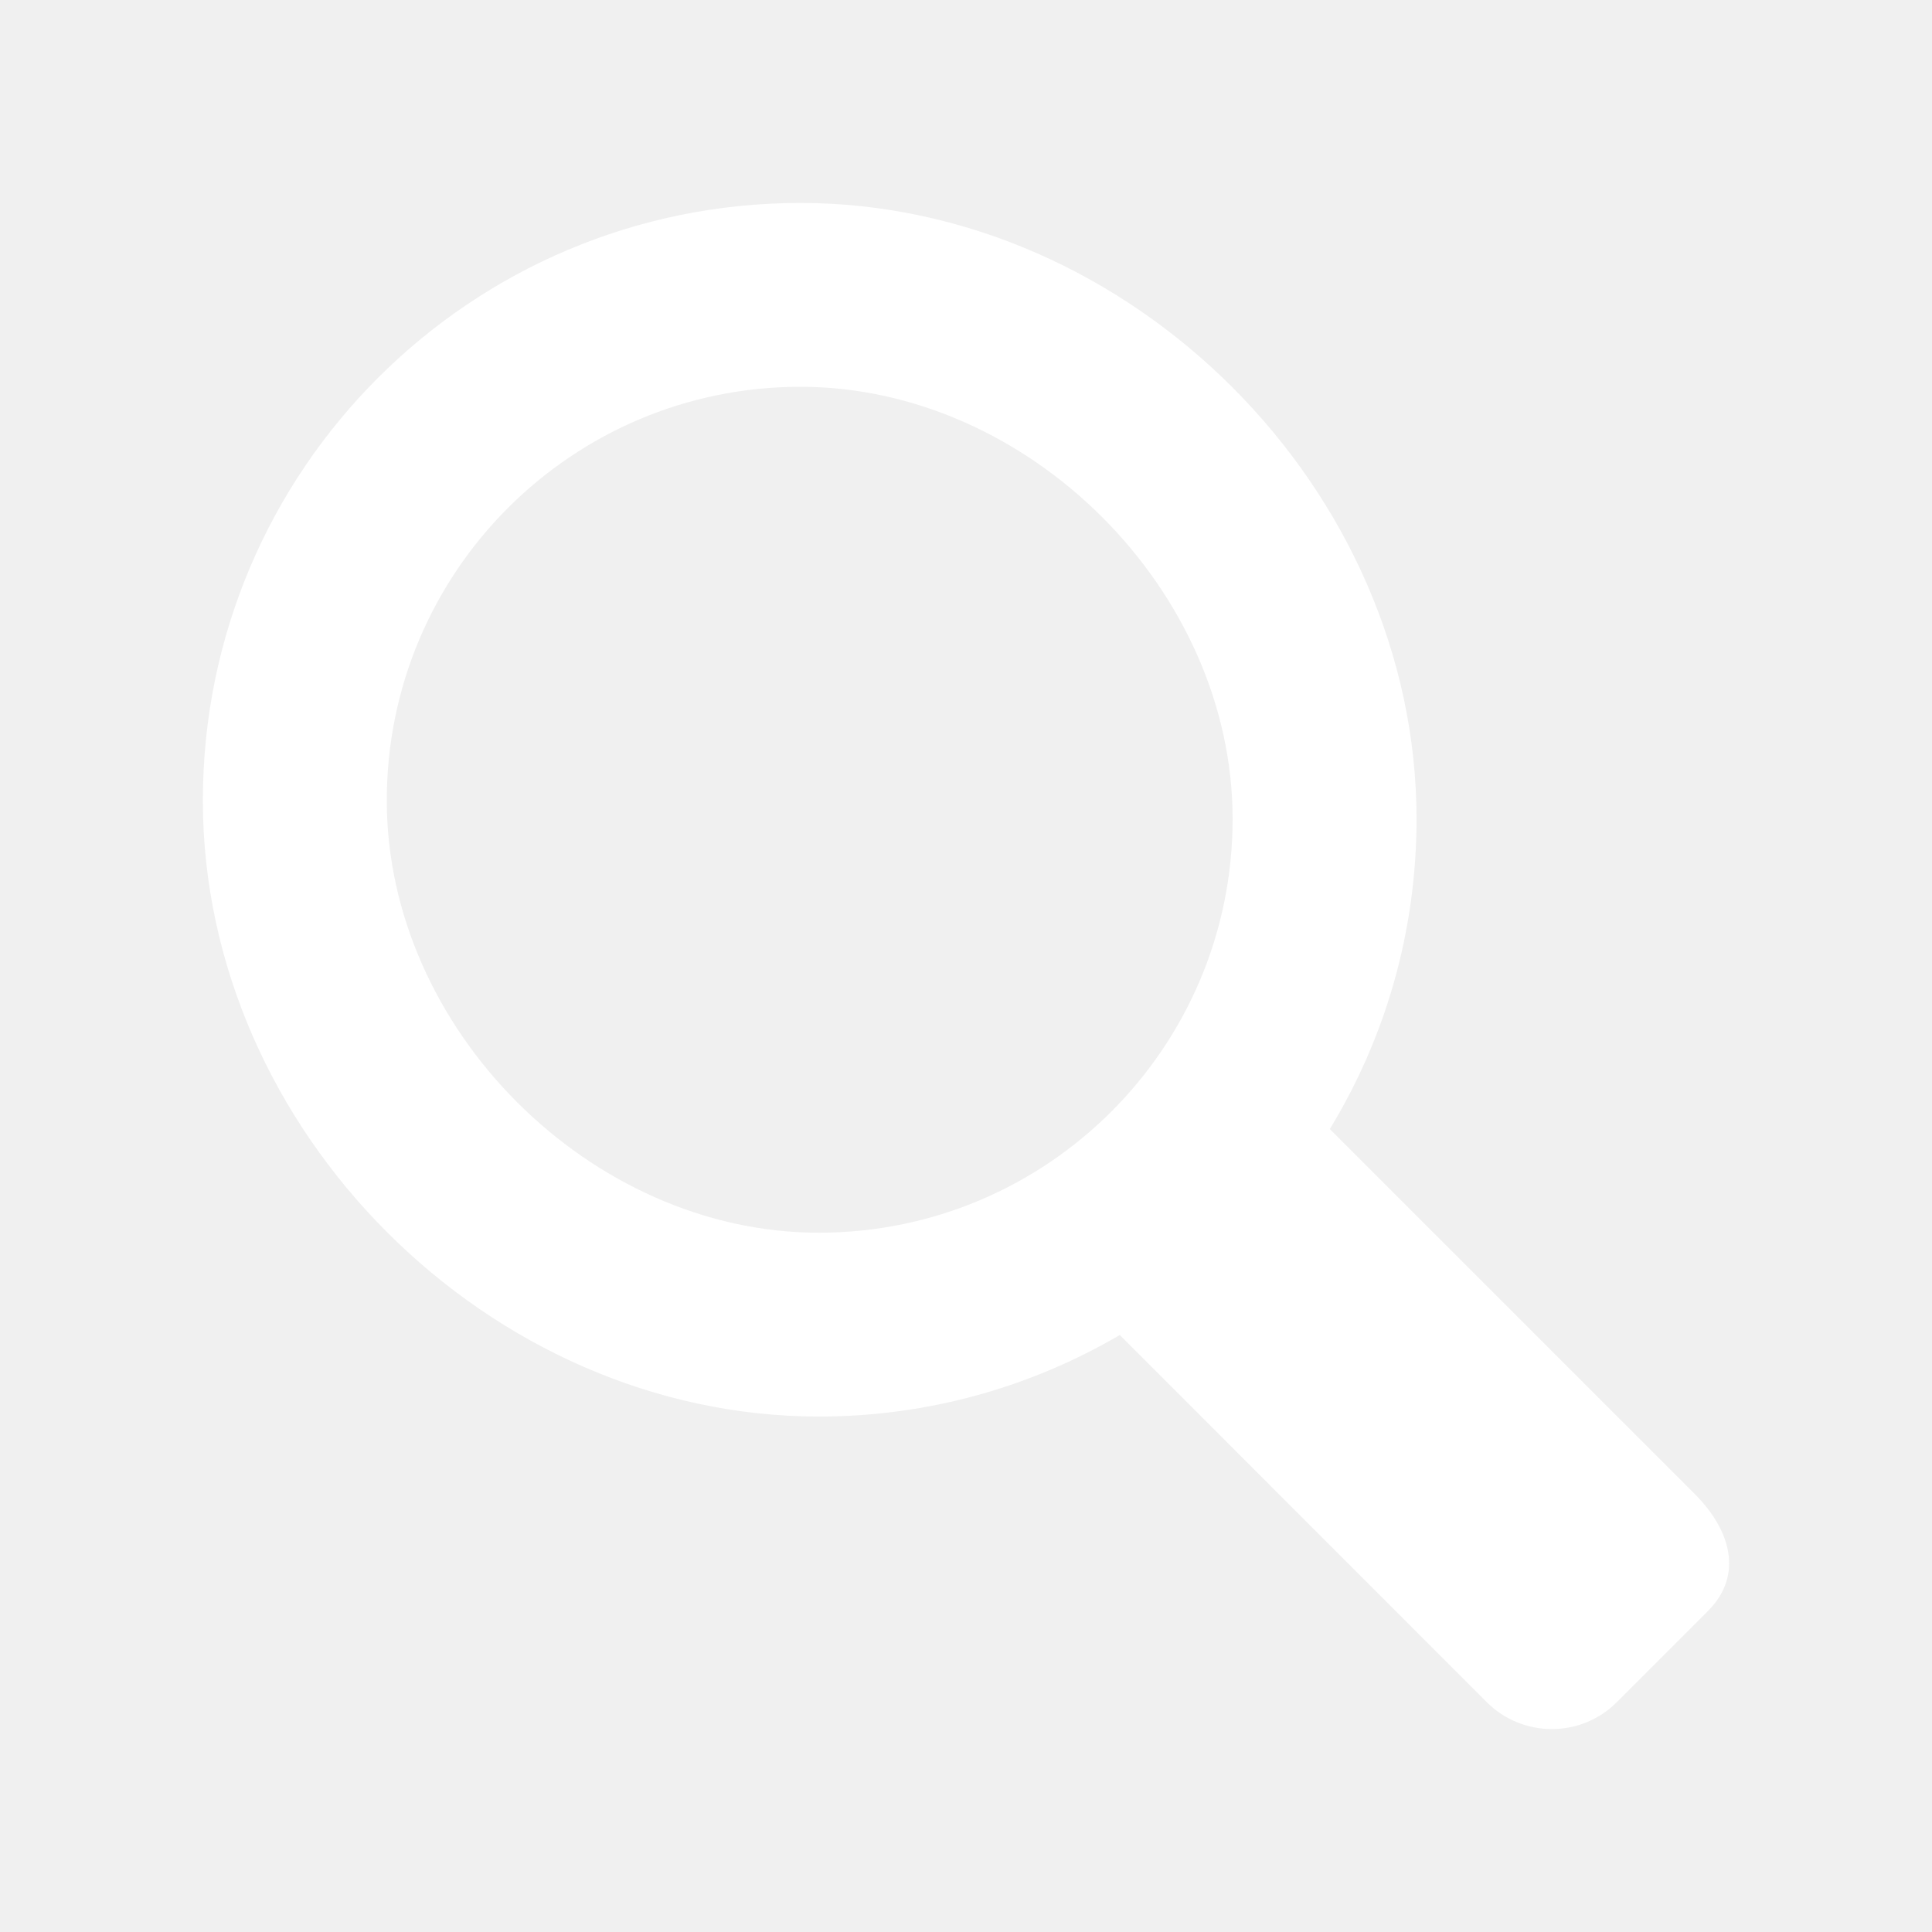
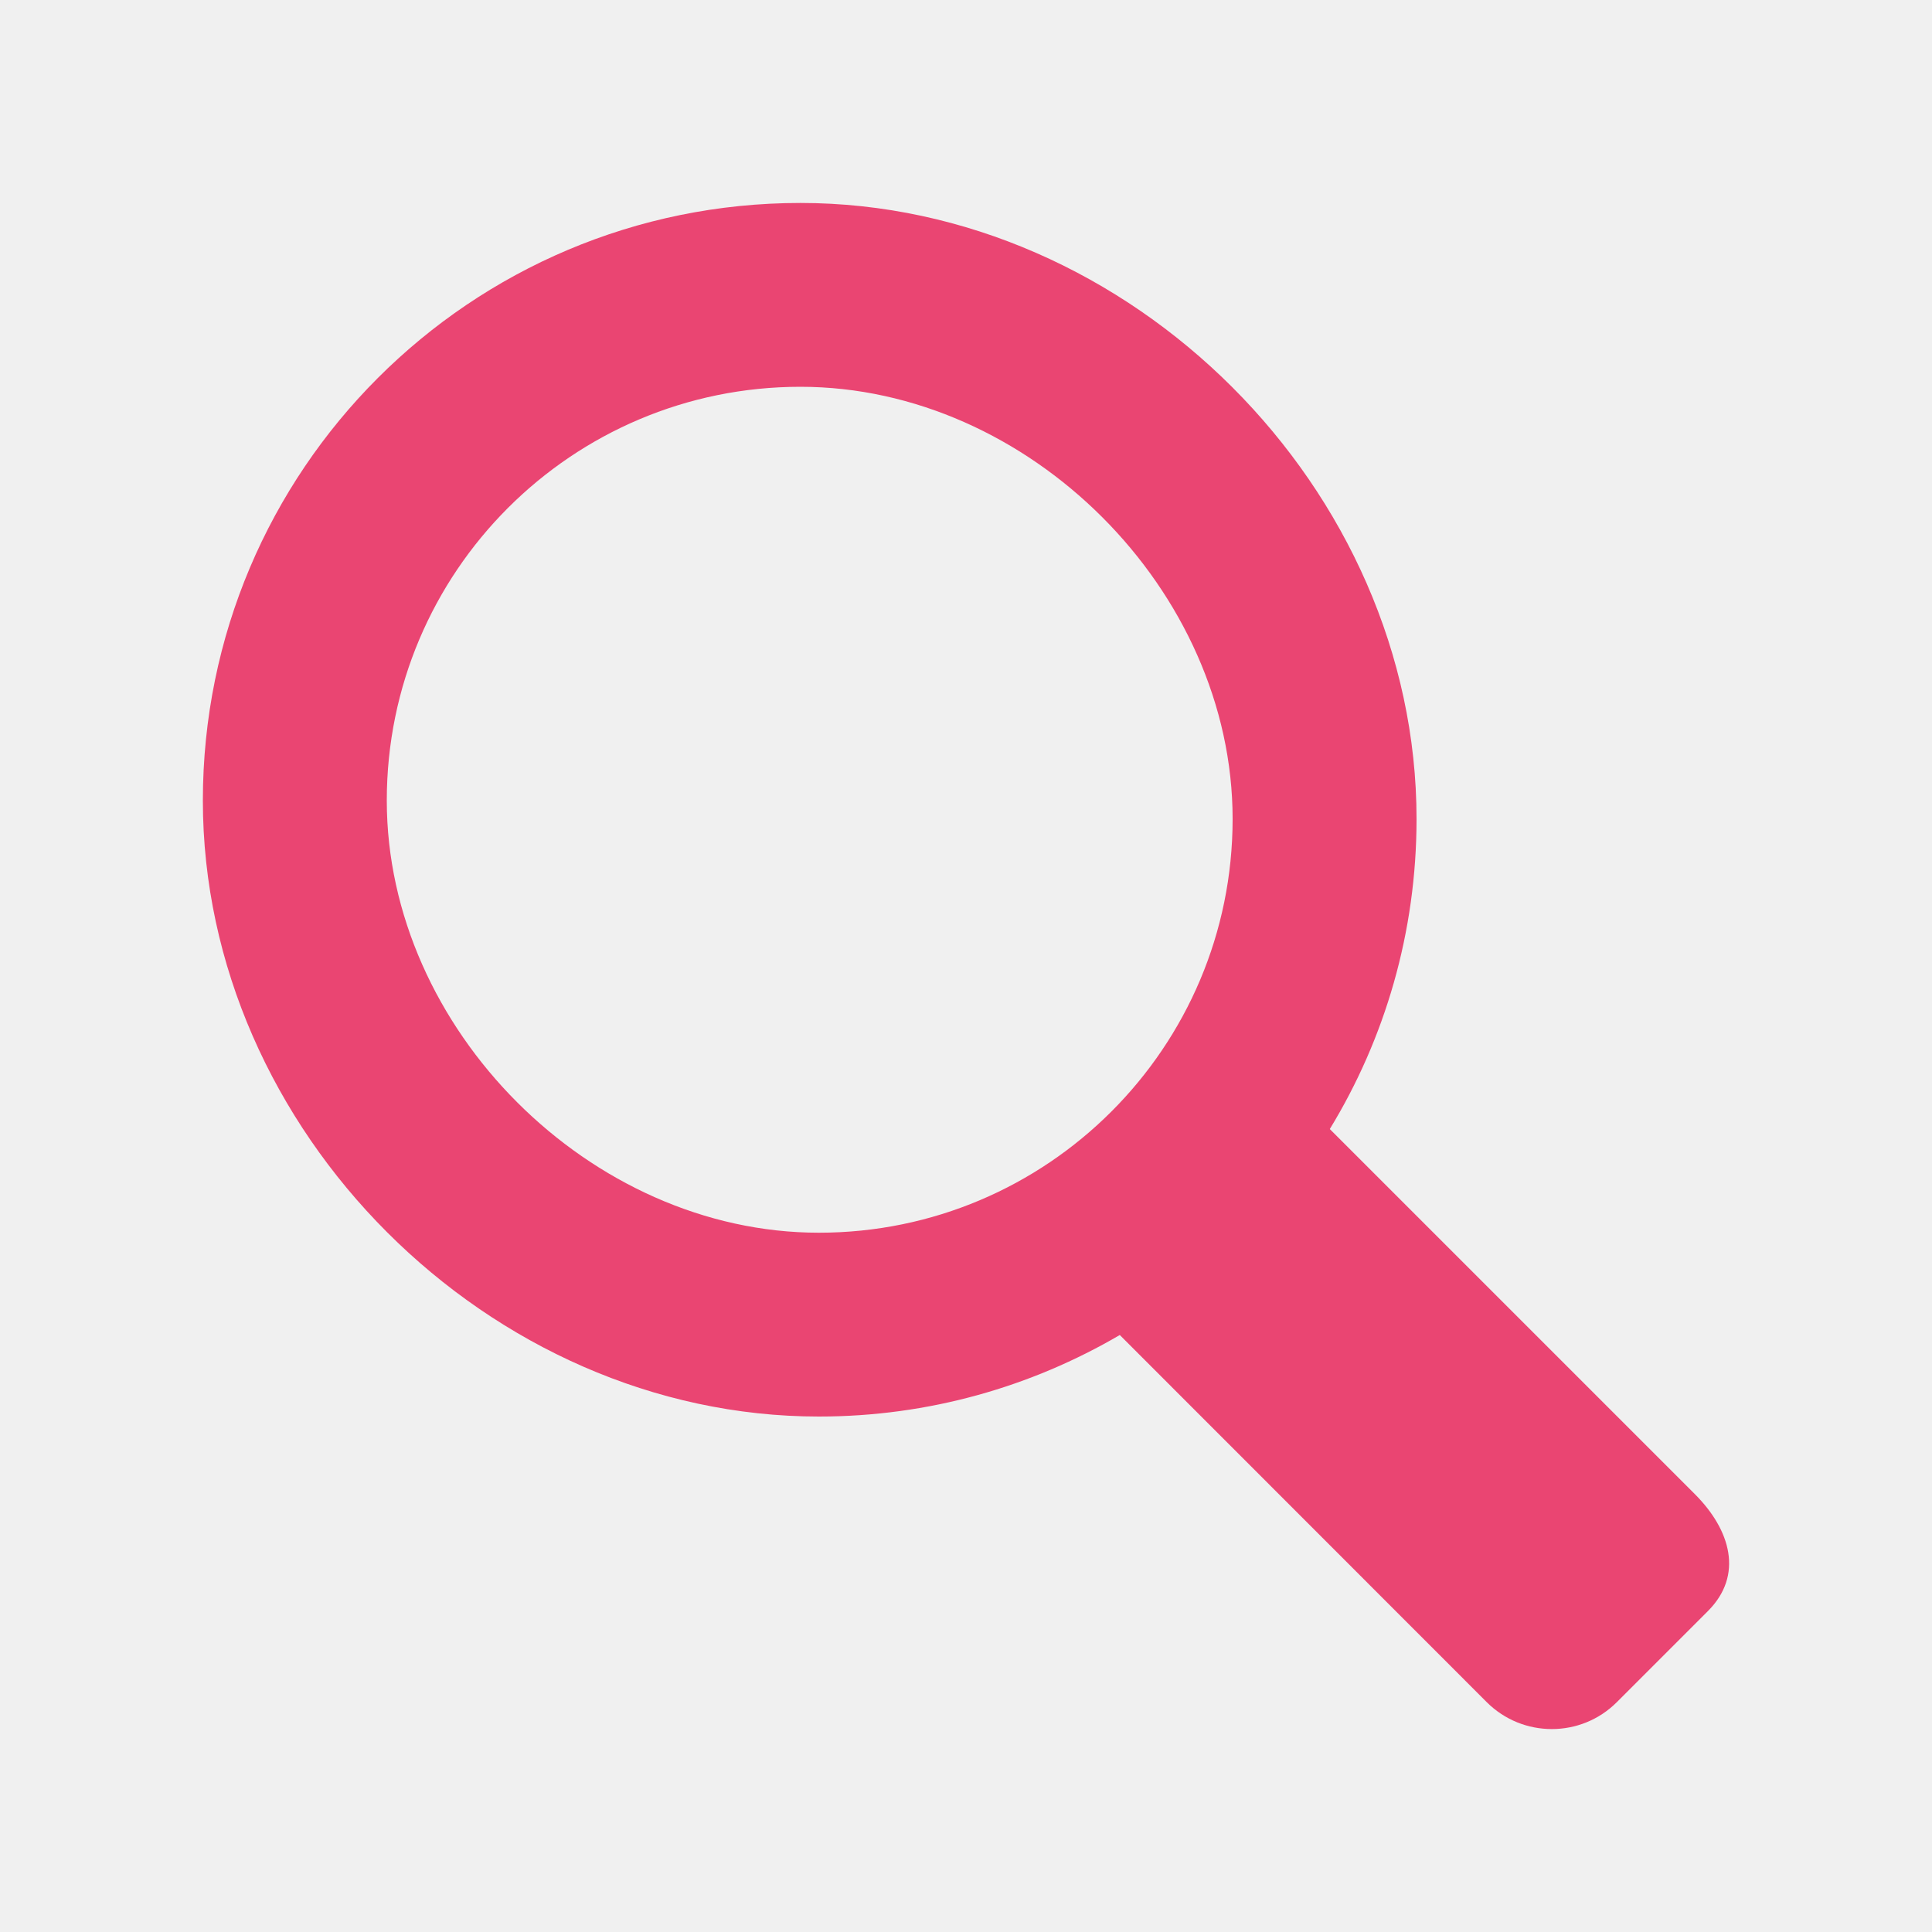
<svg xmlns="http://www.w3.org/2000/svg" version="1.1" width="20" height="20" viewBox="0 0 20 20">
-   <path fill="#ffffff" d="M17.545 15.467l-3.779-3.779c0.57-0.935 0.898-2.035 0.898-3.21 0-3.417-2.961-6.377-6.378-6.377s-6.186 2.769-6.186 6.186c0 3.416 2.961 6.377 6.377 6.377 1.137 0 2.2-0.309 3.115-0.844l3.799 3.801c0.372 0.371 0.975 0.371 1.346 0l0.943-0.943c0.371-0.371 0.236-0.84-0.135-1.211zM4.004 8.287c0-2.366 1.917-4.283 4.282-4.283s4.474 2.107 4.474 4.474c0 2.365-1.918 4.283-4.283 4.283s-4.473-2.109-4.473-4.474z" />
+   <path fill="#ea4572" d="M17.545 15.467l-3.779-3.779c0.57-0.935 0.898-2.035 0.898-3.21 0-3.417-2.961-6.377-6.378-6.377s-6.186 2.769-6.186 6.186c0 3.416 2.961 6.377 6.377 6.377 1.137 0 2.2-0.309 3.115-0.844l3.799 3.801c0.372 0.371 0.975 0.371 1.346 0l0.943-0.943c0.371-0.371 0.236-0.84-0.135-1.211zM4.004 8.287c0-2.366 1.917-4.283 4.282-4.283s4.474 2.107 4.474 4.474c0 2.365-1.918 4.283-4.283 4.283s-4.473-2.109-4.473-4.474z" />
</svg>
